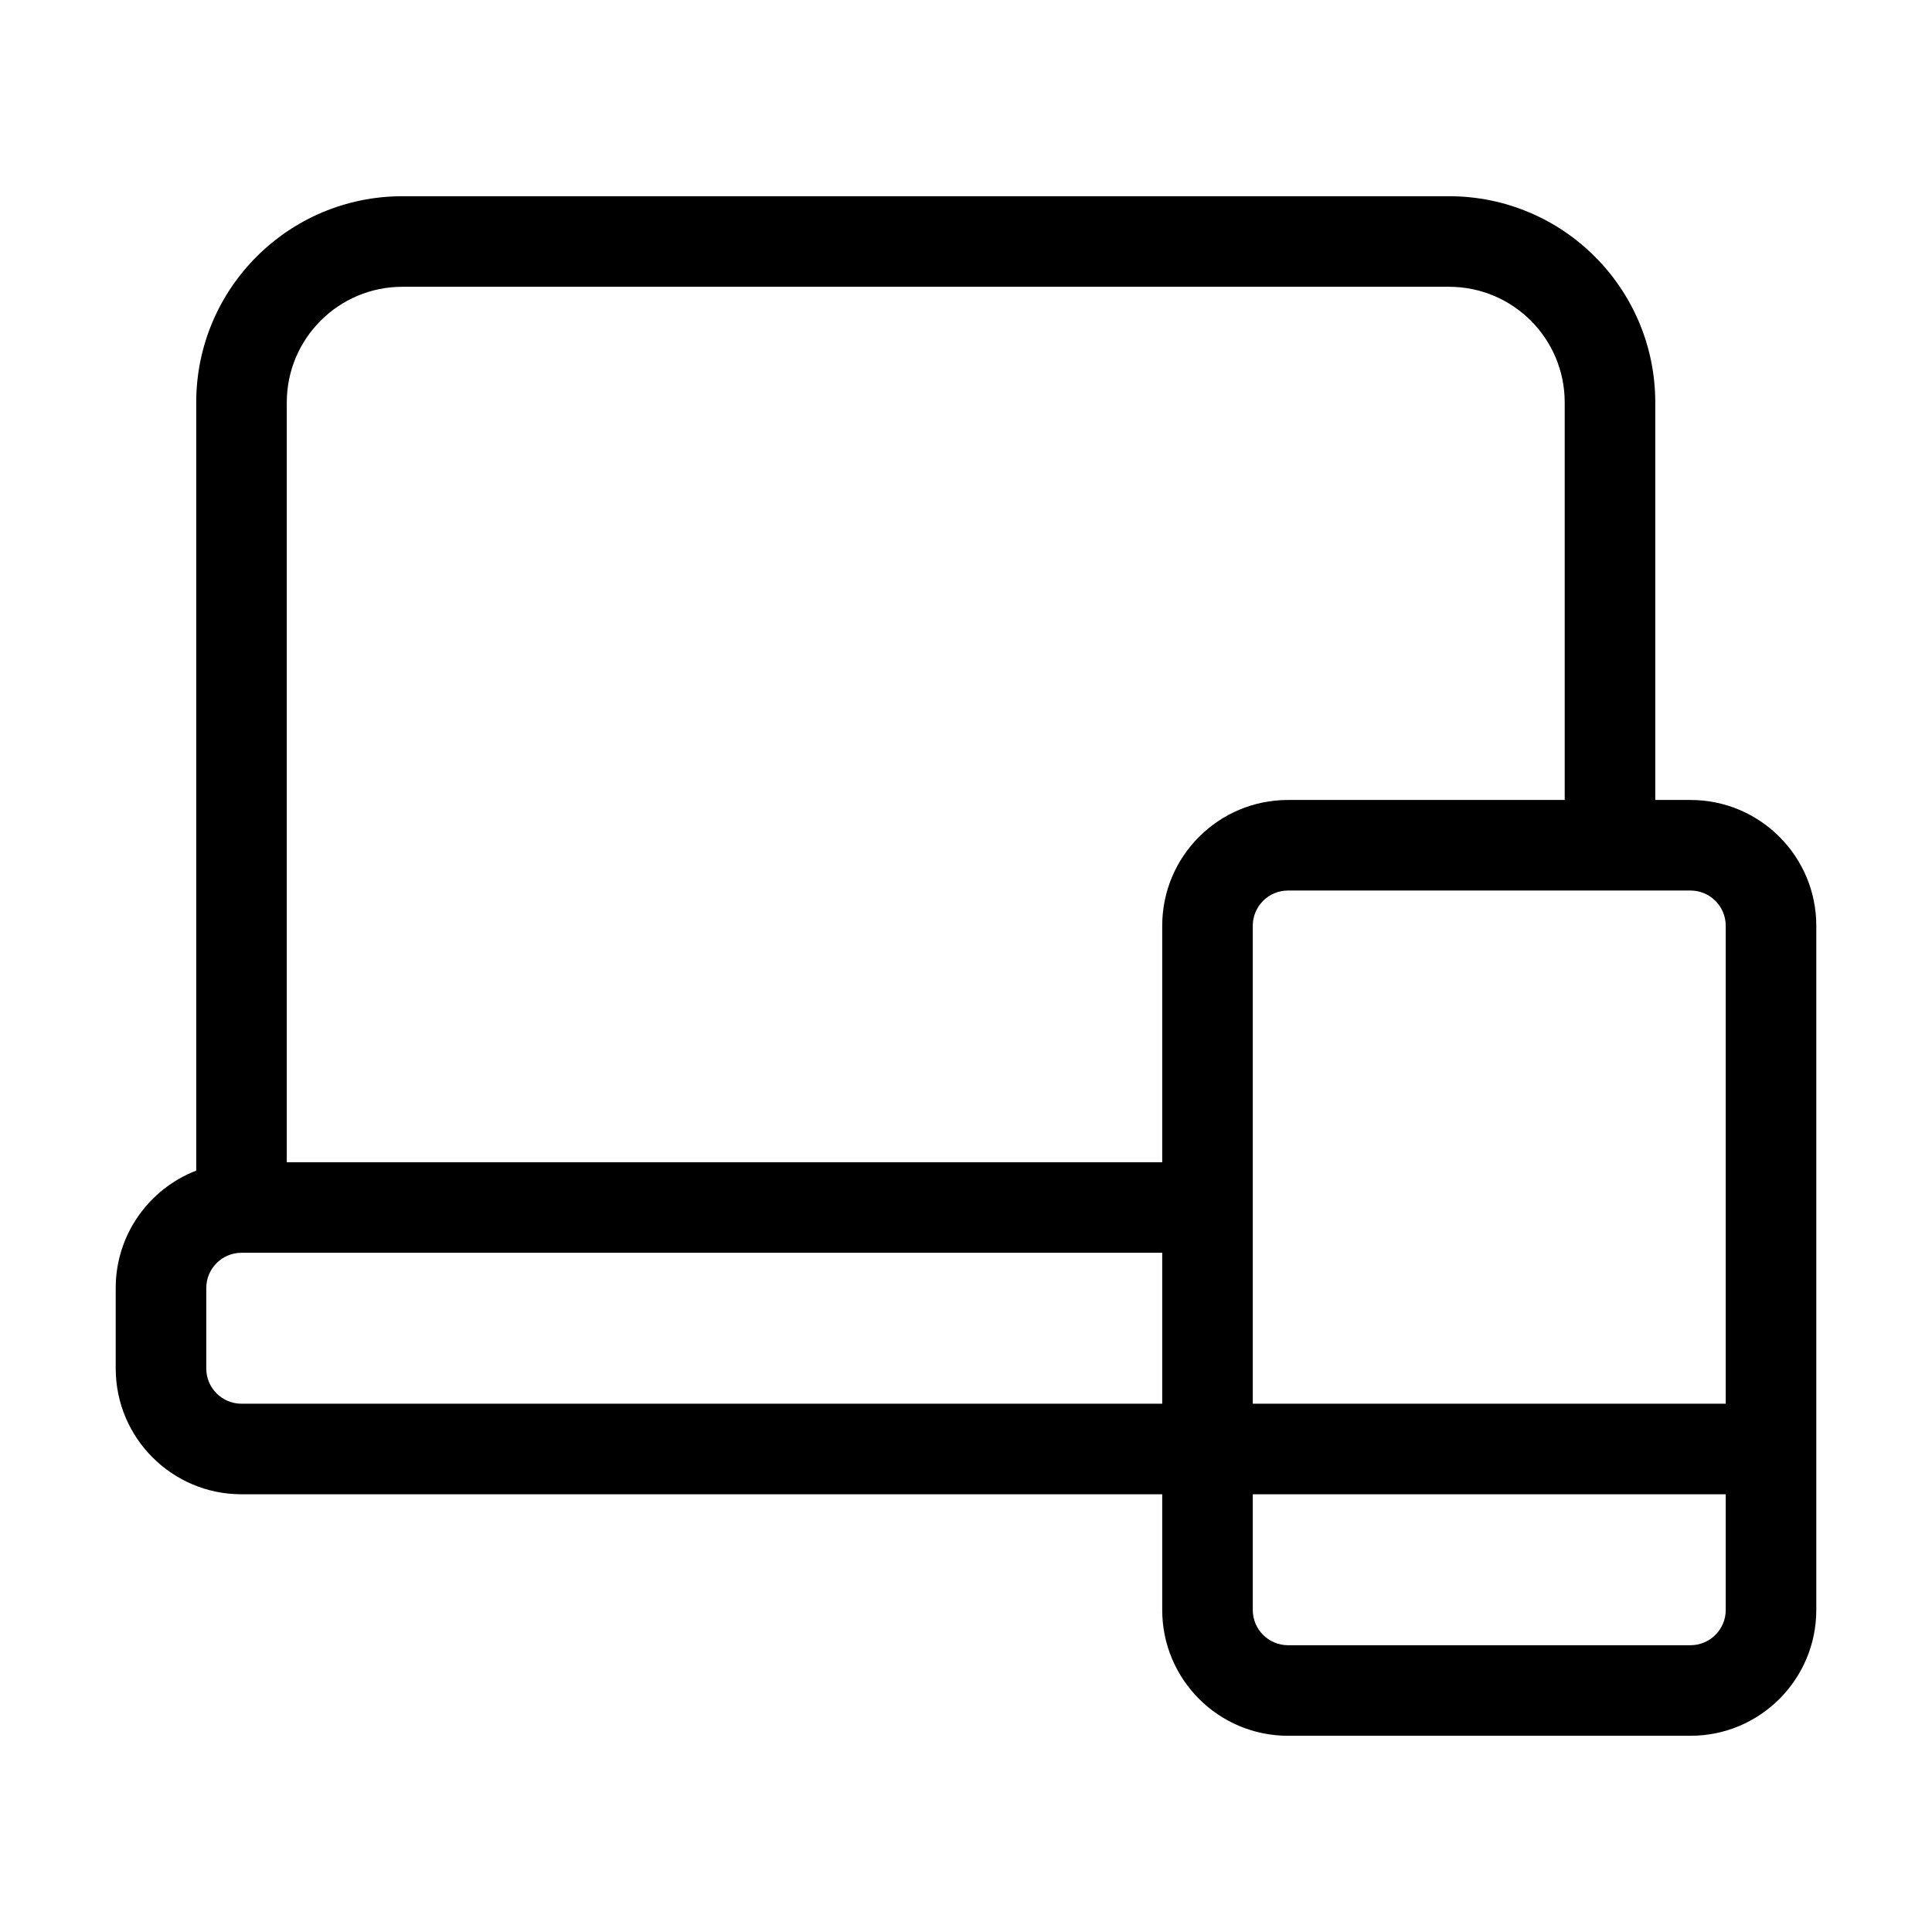
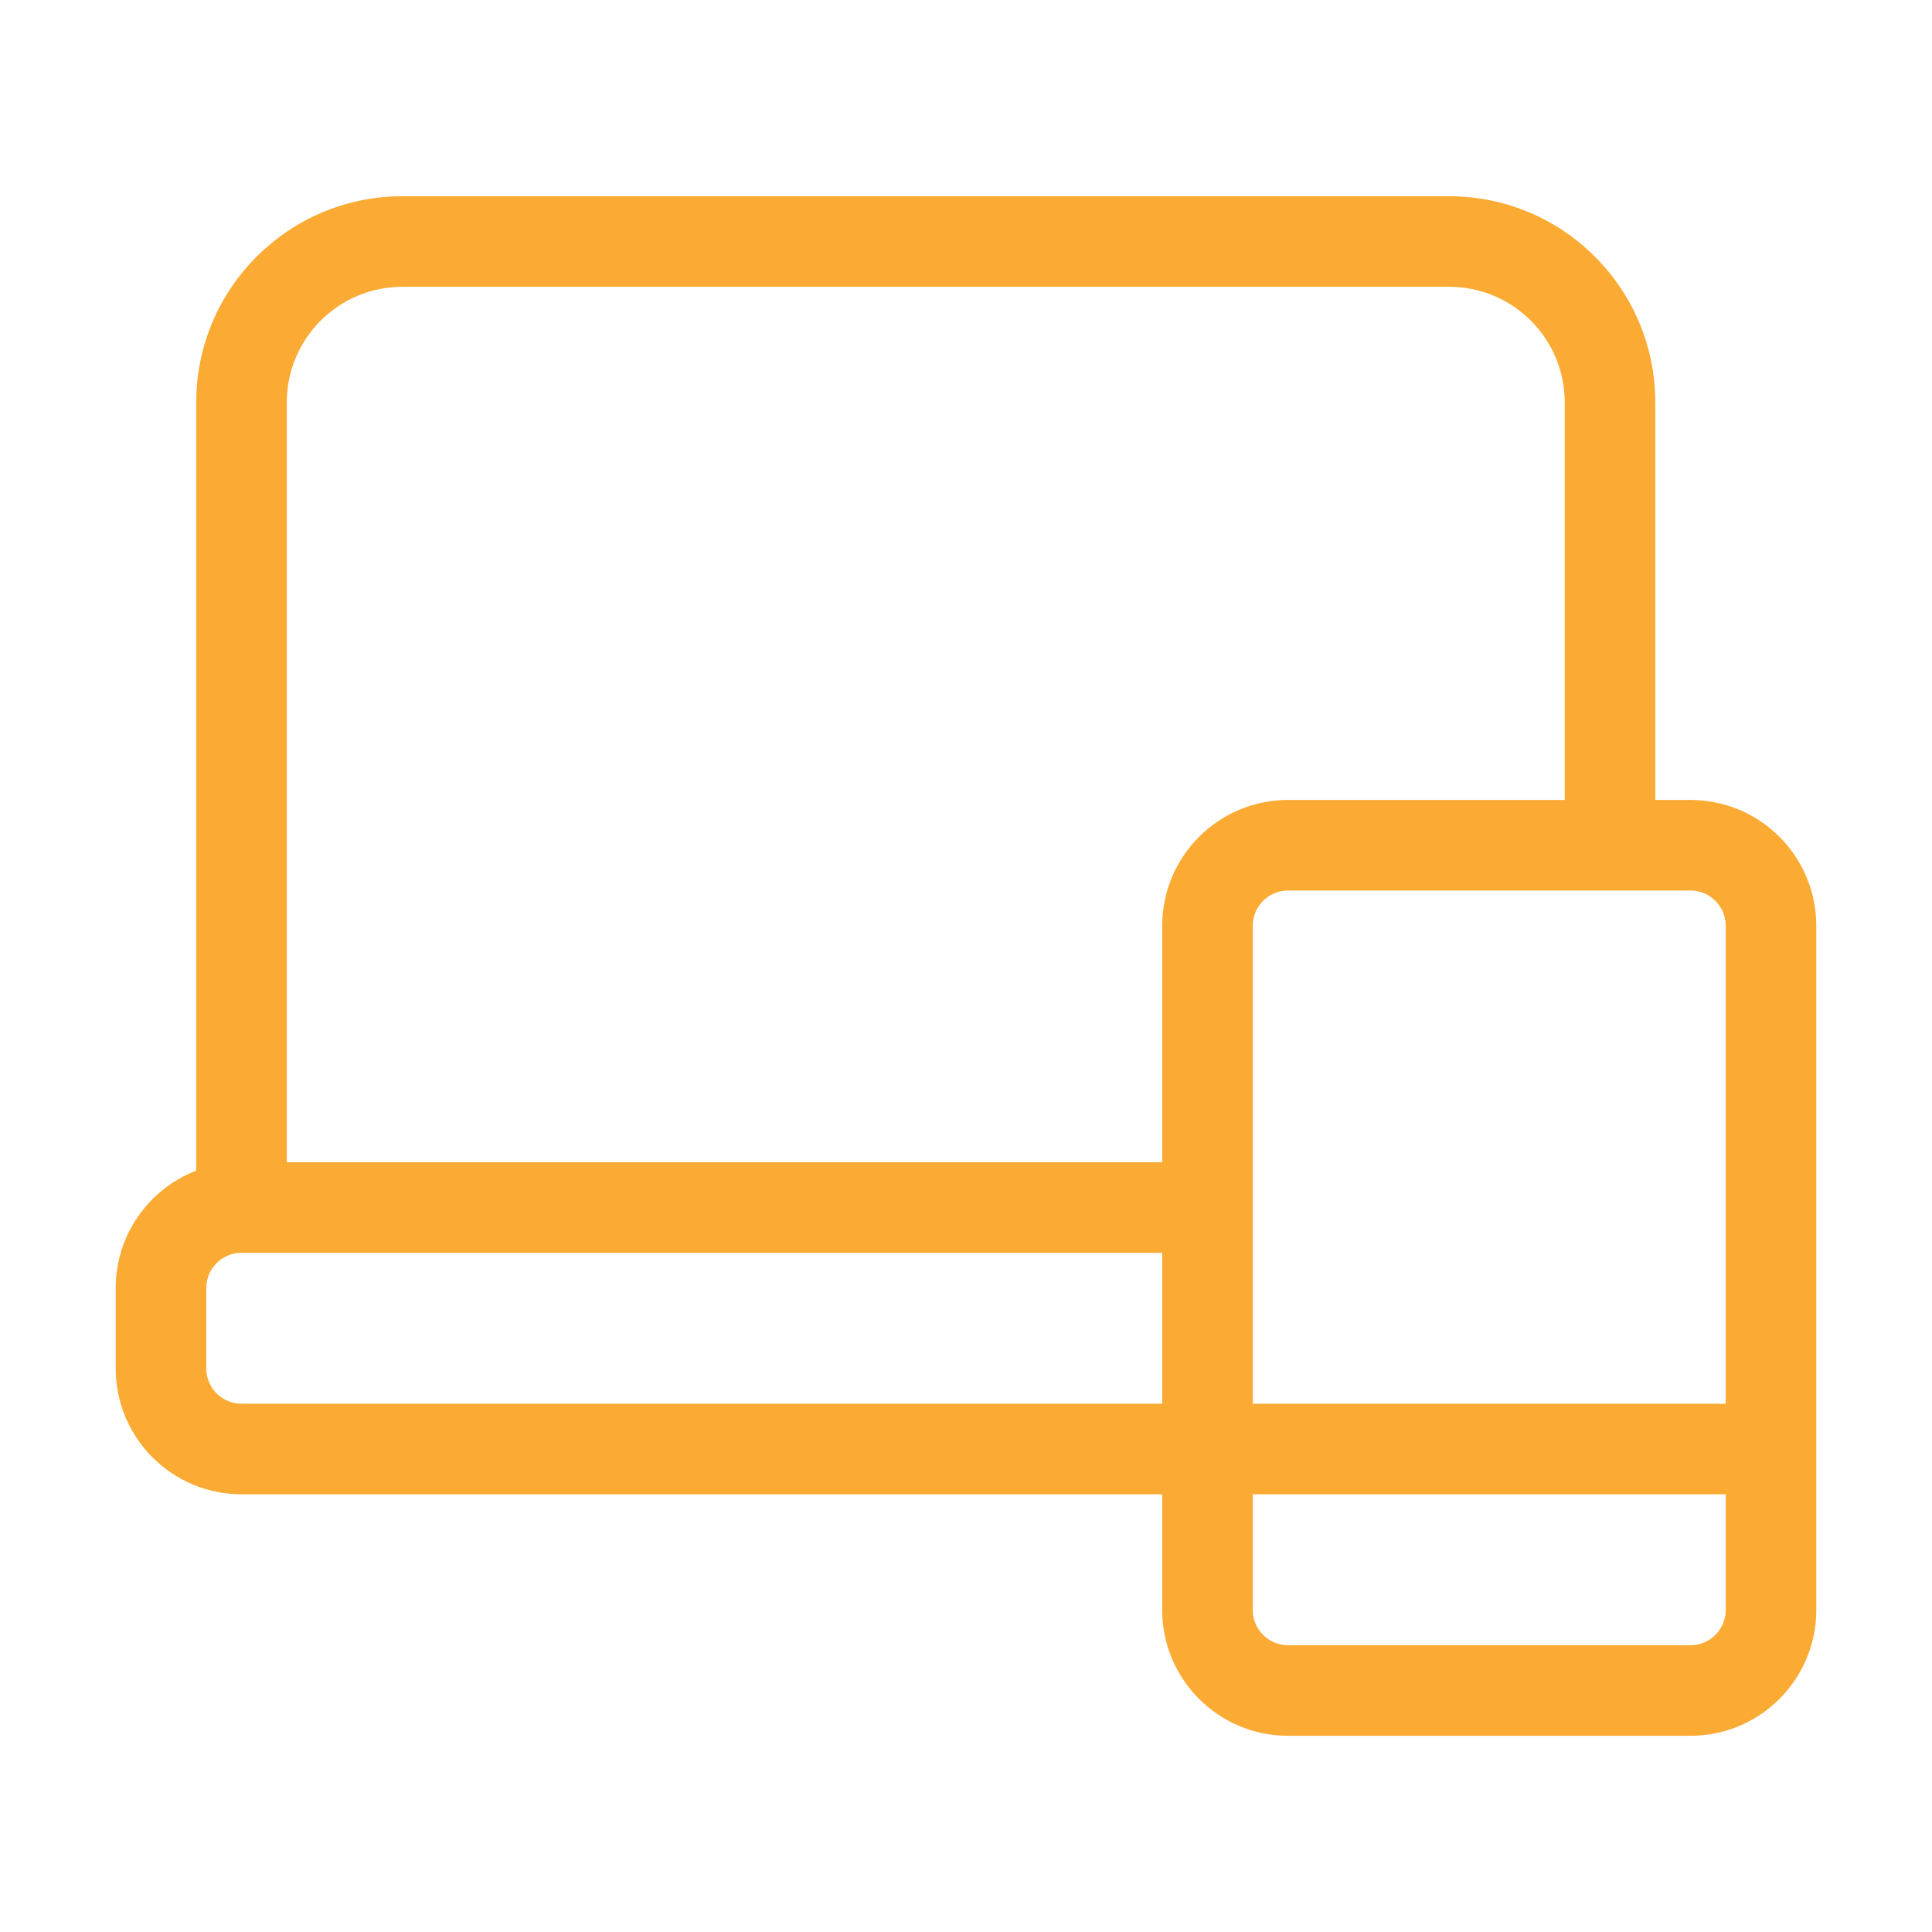
- <svg xmlns="http://www.w3.org/2000/svg" width="64" height="64" viewBox="0 0 64 64">
-   <path fill-rule="evenodd" clip-rule="evenodd" d="M13.333 6.5C9.558 6.5 6.5 9.558 6.5 13.333V38.778C4.94 39.381 3.833 40.895 3.833 42.667V45.333C3.833 47.634 5.7 49.5 8 49.5H38.5V53.333C38.5 55.634 40.366 57.5 42.667 57.5H56C58.3 57.5 60.167 55.634 60.167 53.333V30.667C60.167 28.366 58.3 26.5 56 26.5H54.833V13.333C54.833 9.558 51.775 6.5 48 6.5H13.333ZM57.167 46.5V30.667C57.167 30.023 56.644 29.5 56 29.5H42.667C42.023 29.5 41.5 30.023 41.5 30.667V39.994L41.5 40L41.5 40.006V46.5H57.167ZM41.5 49.5H57.167V53.333C57.167 53.977 56.644 54.5 56 54.5H42.667C42.023 54.5 41.5 53.977 41.5 53.333V49.5ZM51.833 13.333V26.5H42.667C40.366 26.5 38.5 28.366 38.5 30.667V38.5H9.5V13.333C9.5 11.215 11.215 9.5 13.333 9.5H48C50.118 9.5 51.833 11.215 51.833 13.333ZM8 41.5H38.5V46.5H8C7.356 46.5 6.833 45.977 6.833 45.333V42.667C6.833 42.023 7.356 41.5 8 41.5Z" />
+ <svg xmlns="http://www.w3.org/2000/svg" width="64" height="64" viewBox="0 0 64 64" fill="none">
+   <path fill-rule="evenodd" clip-rule="evenodd" d="M13.334 6.5C9.558 6.5 6.5 9.558 6.5 13.333V38.778C4.94 39.381 3.833 40.895 3.833 42.667V45.333C3.833 47.634 5.7 49.5 8 49.5H38.5V53.333C38.5 55.634 40.366 57.5 42.667 57.5H56C58.301 57.5 60.167 55.634 60.167 53.333V30.667C60.167 28.366 58.301 26.5 56 26.5H54.834V13.333C54.834 9.558 51.775 6.5 48 6.5H13.334ZM57.167 46.5V30.667C57.167 30.023 56.644 29.5 56 29.5H42.667C42.023 29.5 41.5 30.023 41.5 30.667V39.994L41.5 40L41.5 40.006V46.5H57.167ZM41.5 49.5H57.167V53.333C57.167 53.977 56.644 54.5 56 54.5H42.667C42.023 54.5 41.5 53.977 41.5 53.333V49.5ZM51.834 13.333V26.5H42.667C40.366 26.5 38.5 28.366 38.5 30.667V38.5H9.5V13.333C9.5 11.215 11.215 9.5 13.334 9.5H48C50.118 9.5 51.834 11.215 51.834 13.333ZM8 41.5H38.5V46.5H8C7.357 46.5 6.833 45.977 6.833 45.333V42.667C6.833 42.023 7.357 41.5 8 41.5Z" fill="#FBAB34" />
</svg>
